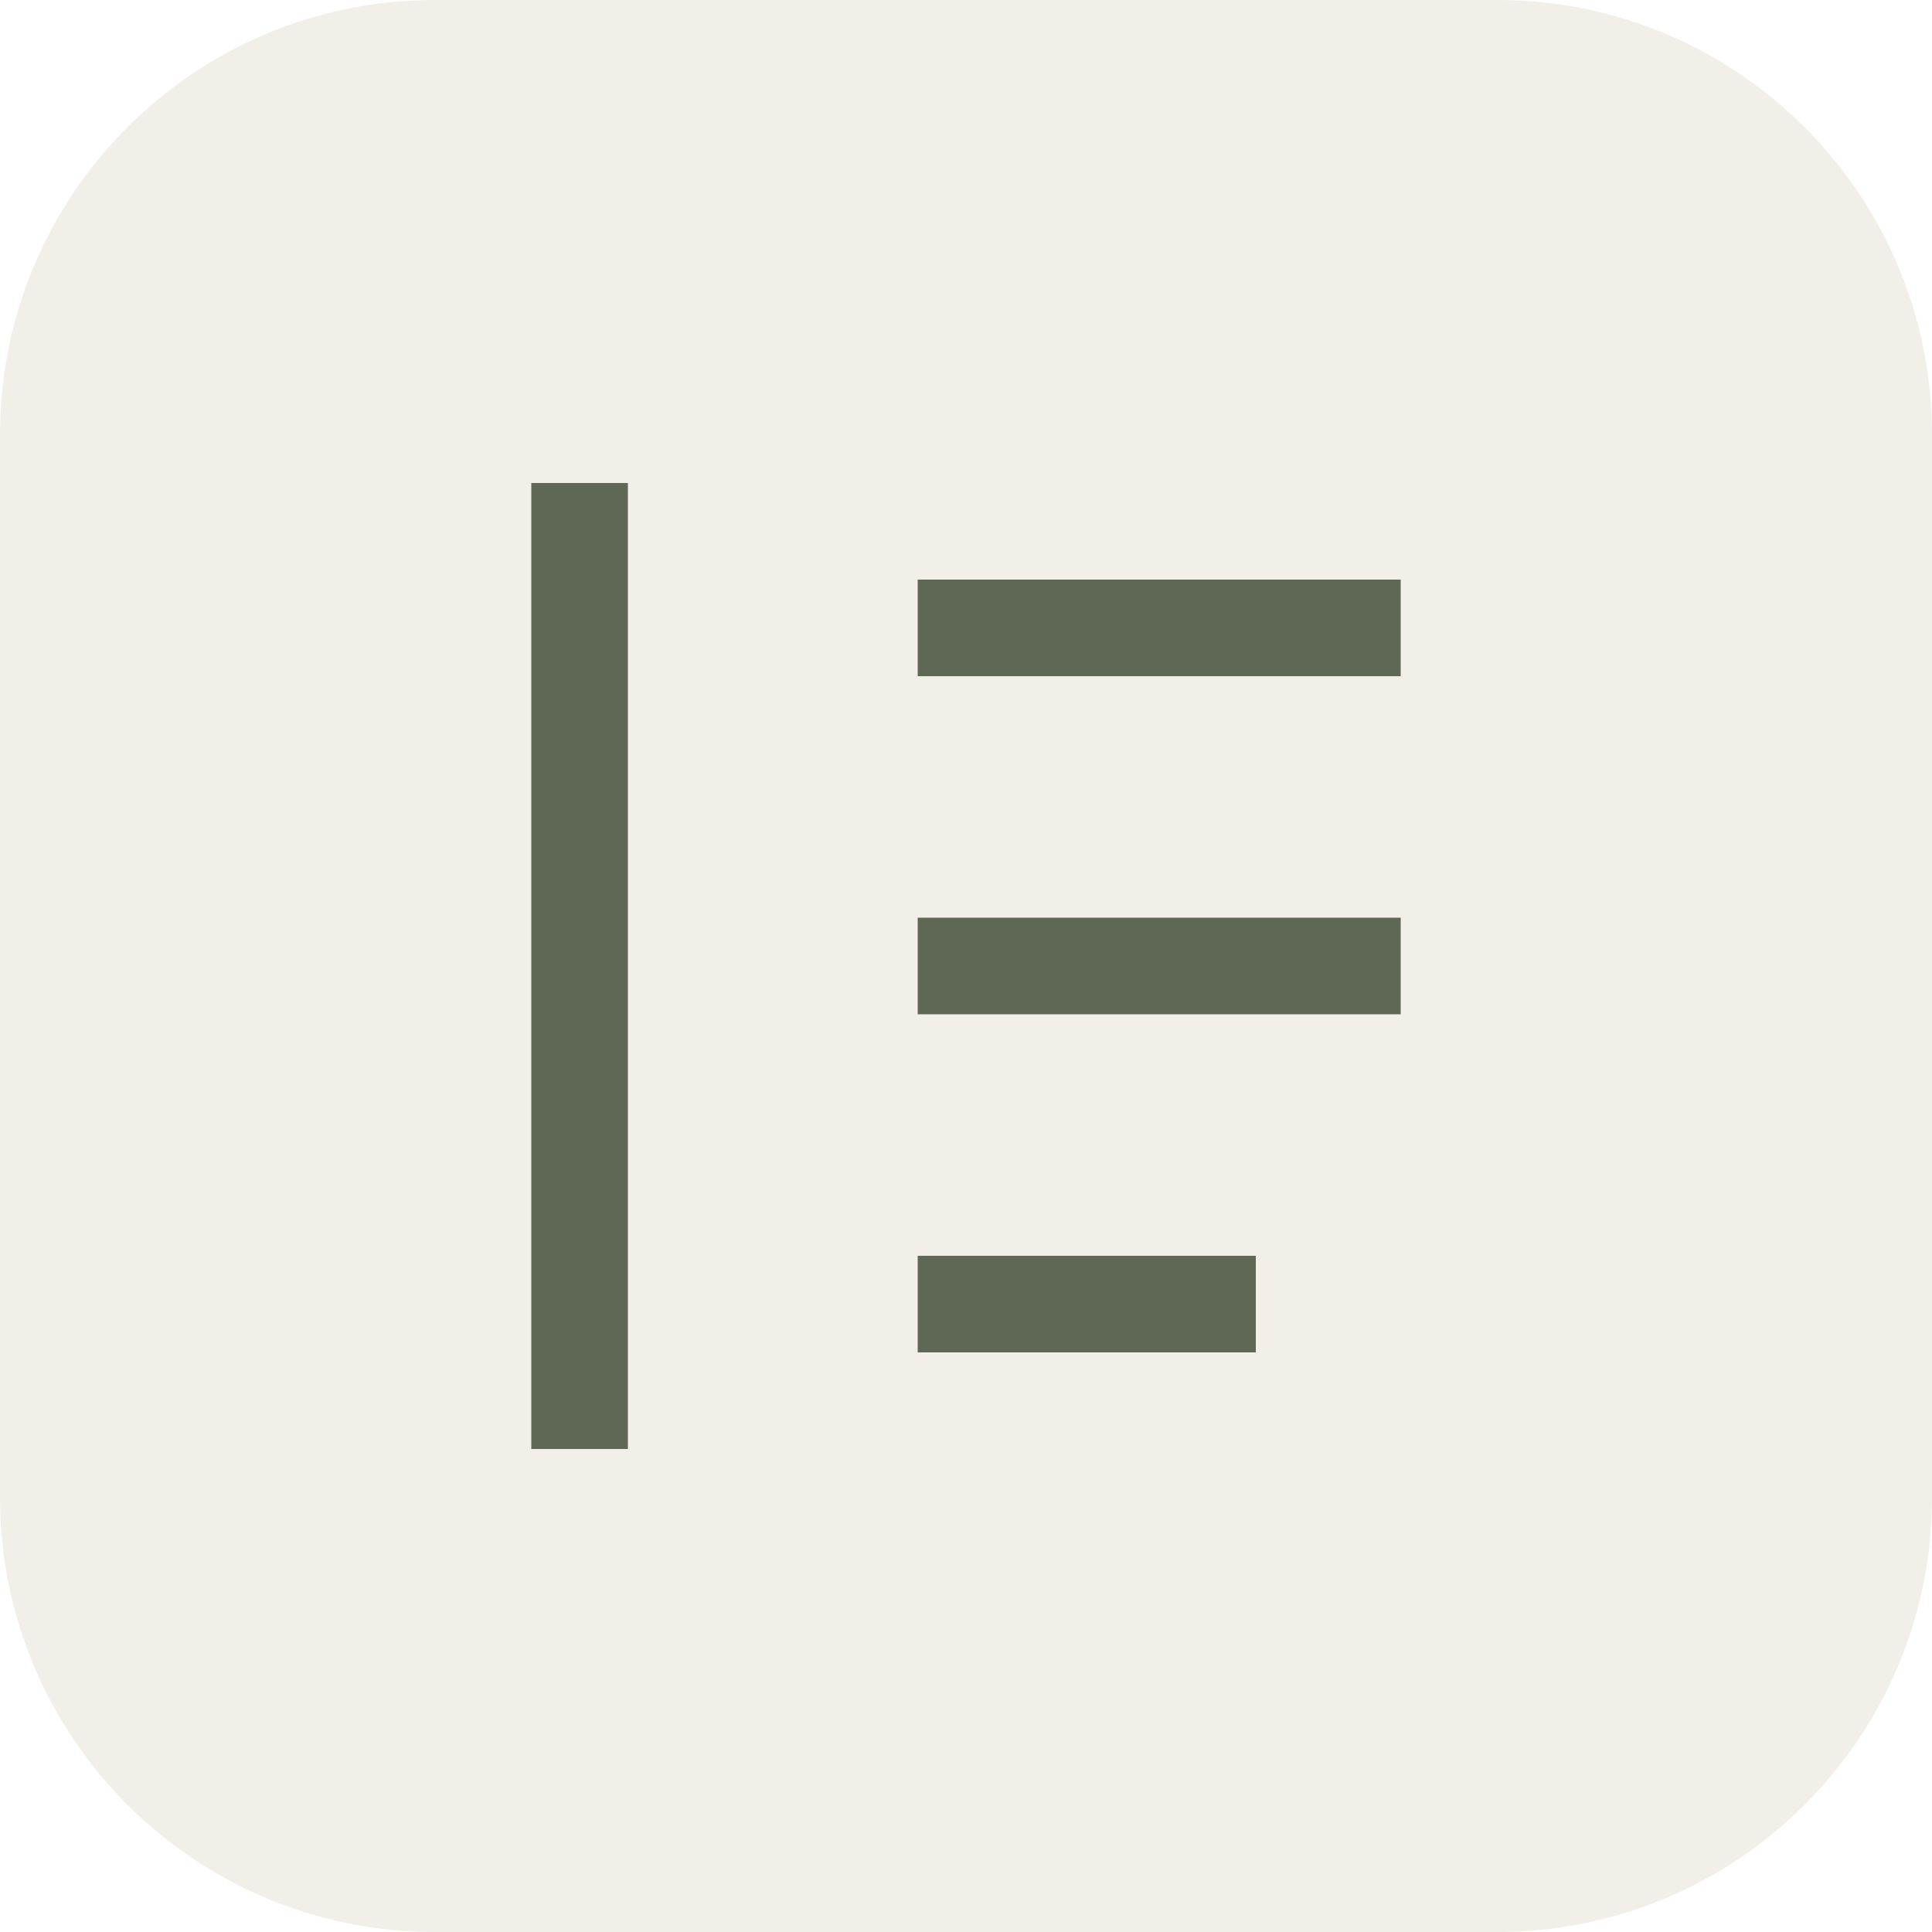
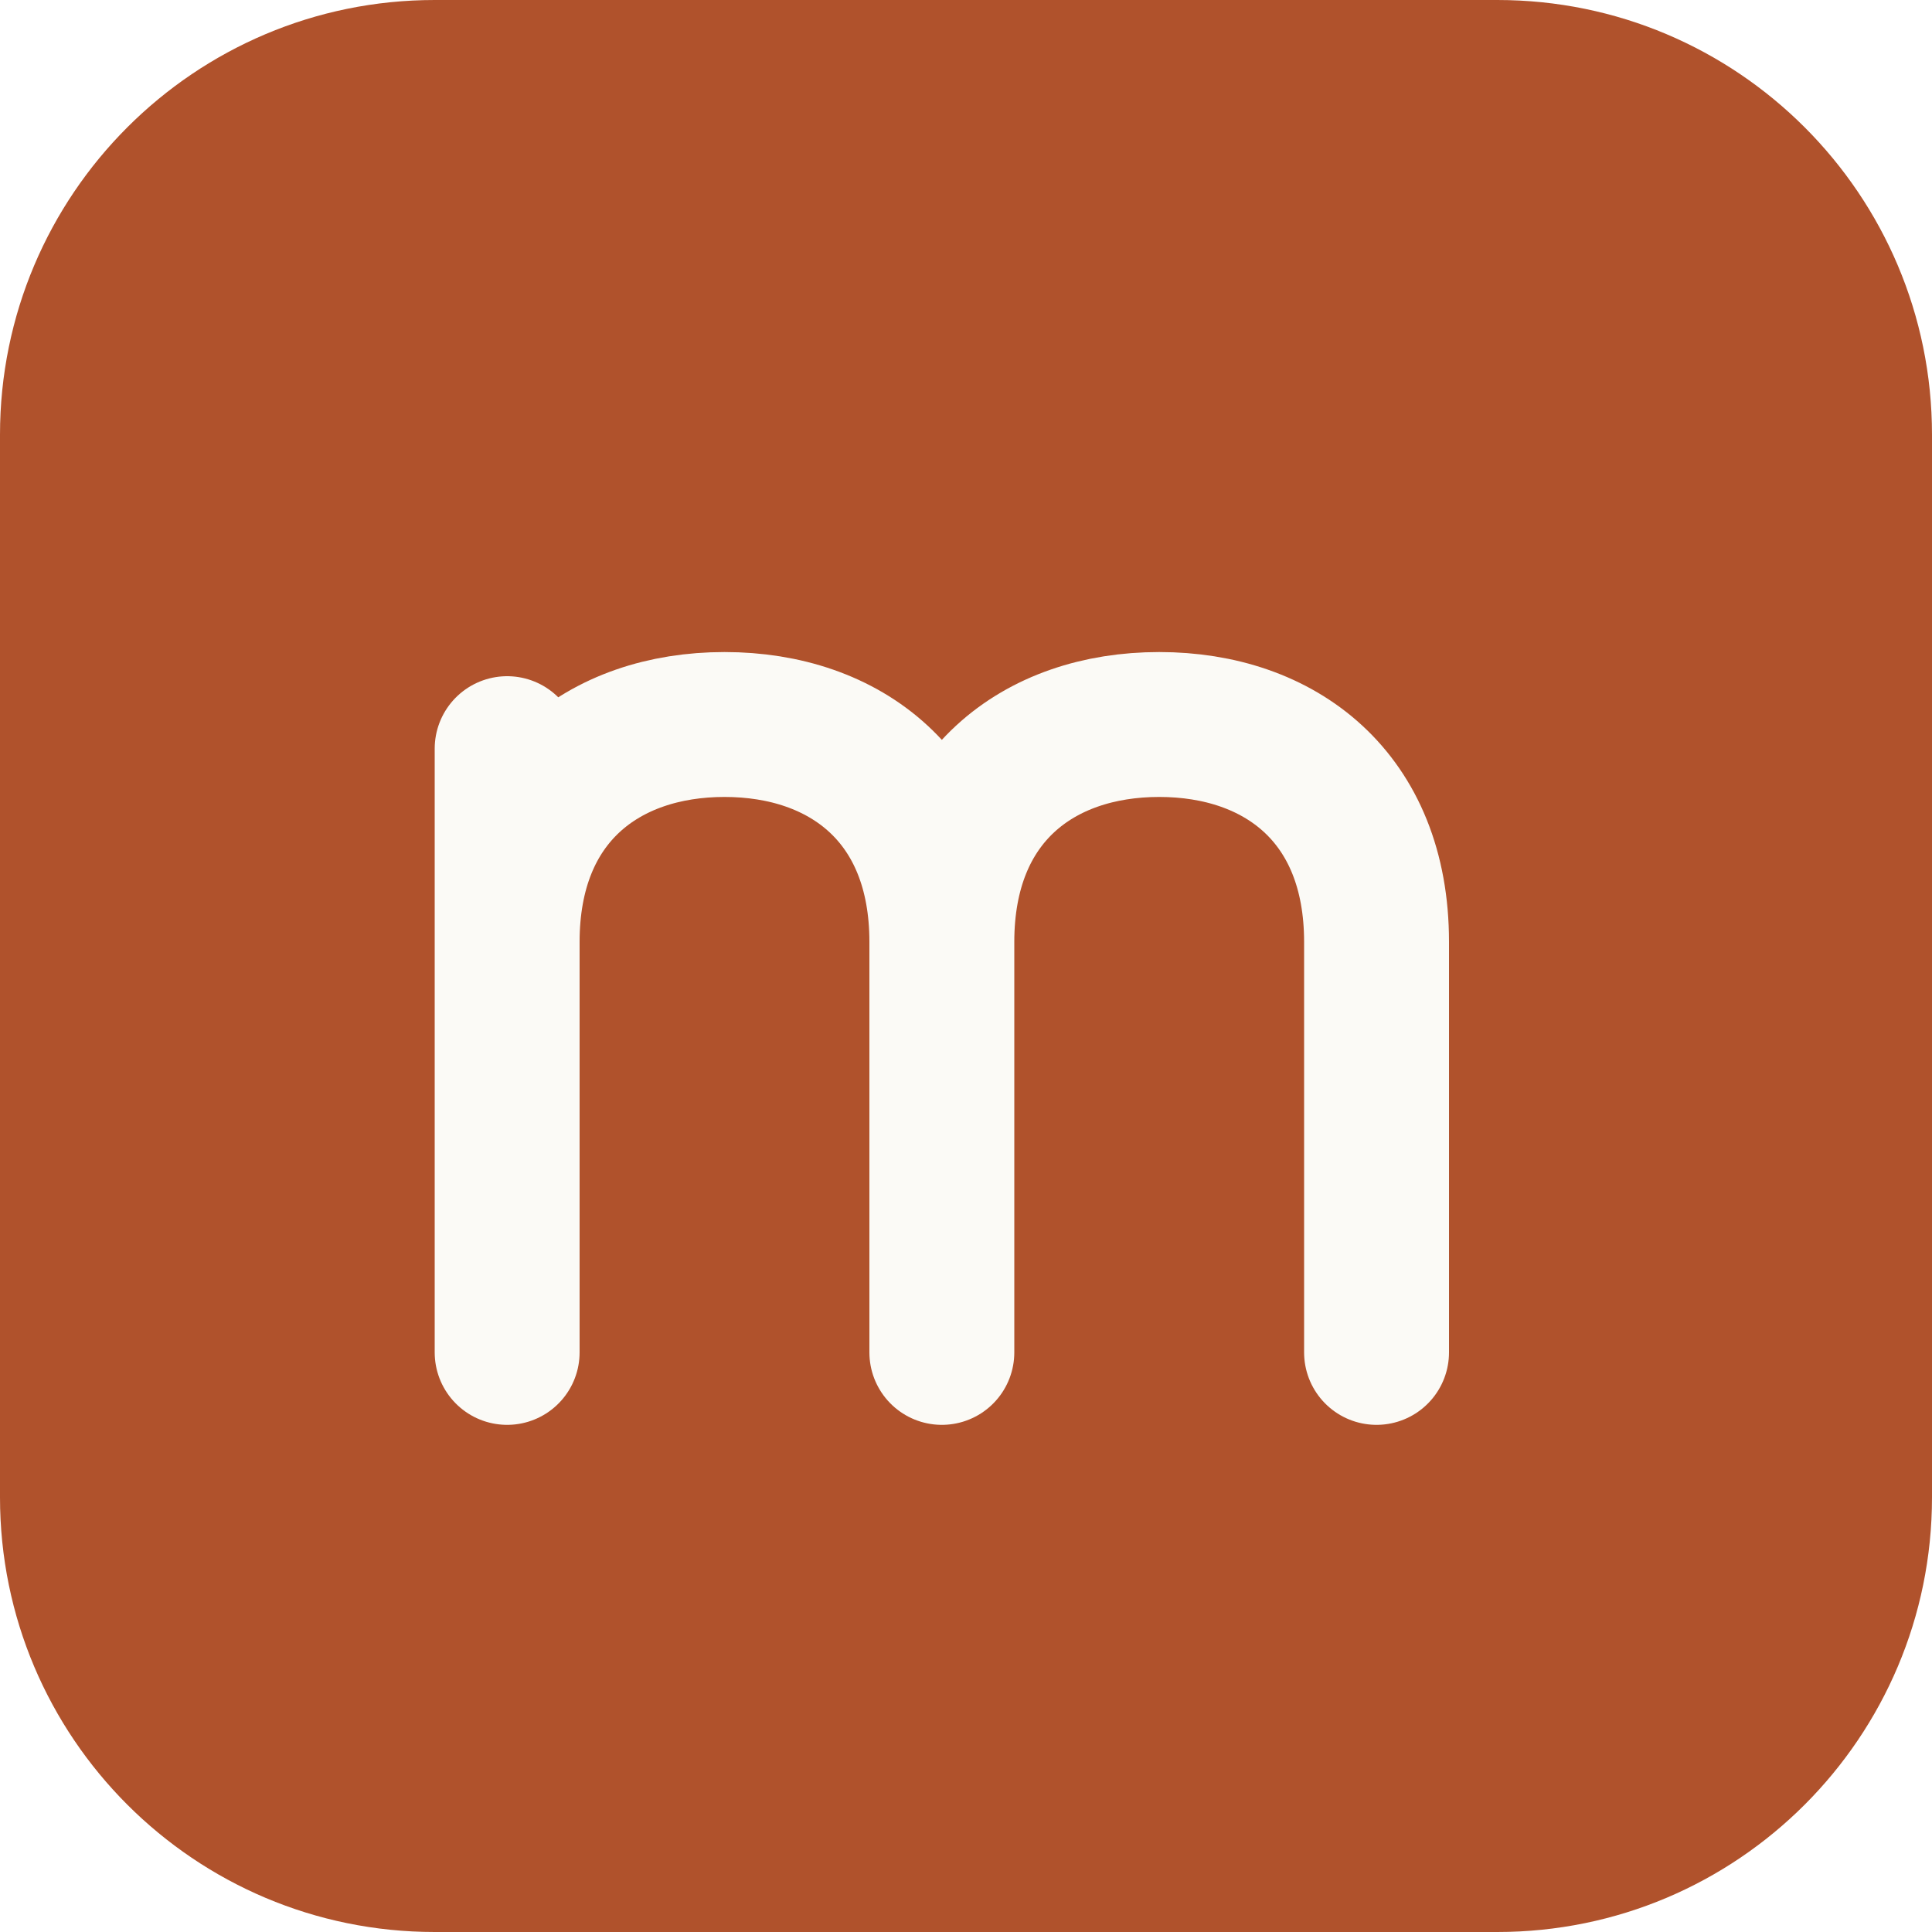
<svg xmlns="http://www.w3.org/2000/svg" viewBox="0 0 40 40">
-   <rect width="40" height="40" rx="9" fill="#f1efe7" />
-   <path d="M12 10v20m7-17h10m-10 7h10m-10 7h7" stroke="#5e6854" stroke-width="2" fill="none" />
+   <rect width="40" height="40" rx="9" fill="#b0522c" />
+   <path d="M10.5 28V15.5M10.5 19.5c0-3 2-4.5 4.5-4.5s4.5 1.5 4.5 4.5V28M19.5 19.5c0-3 2-4.5 4.5-4.5s4.5 1.5 4.5 4.5V28" stroke="#fbfaf6" stroke-width="3" stroke-linecap="round" stroke-linejoin="round" fill="none" />
</svg>
